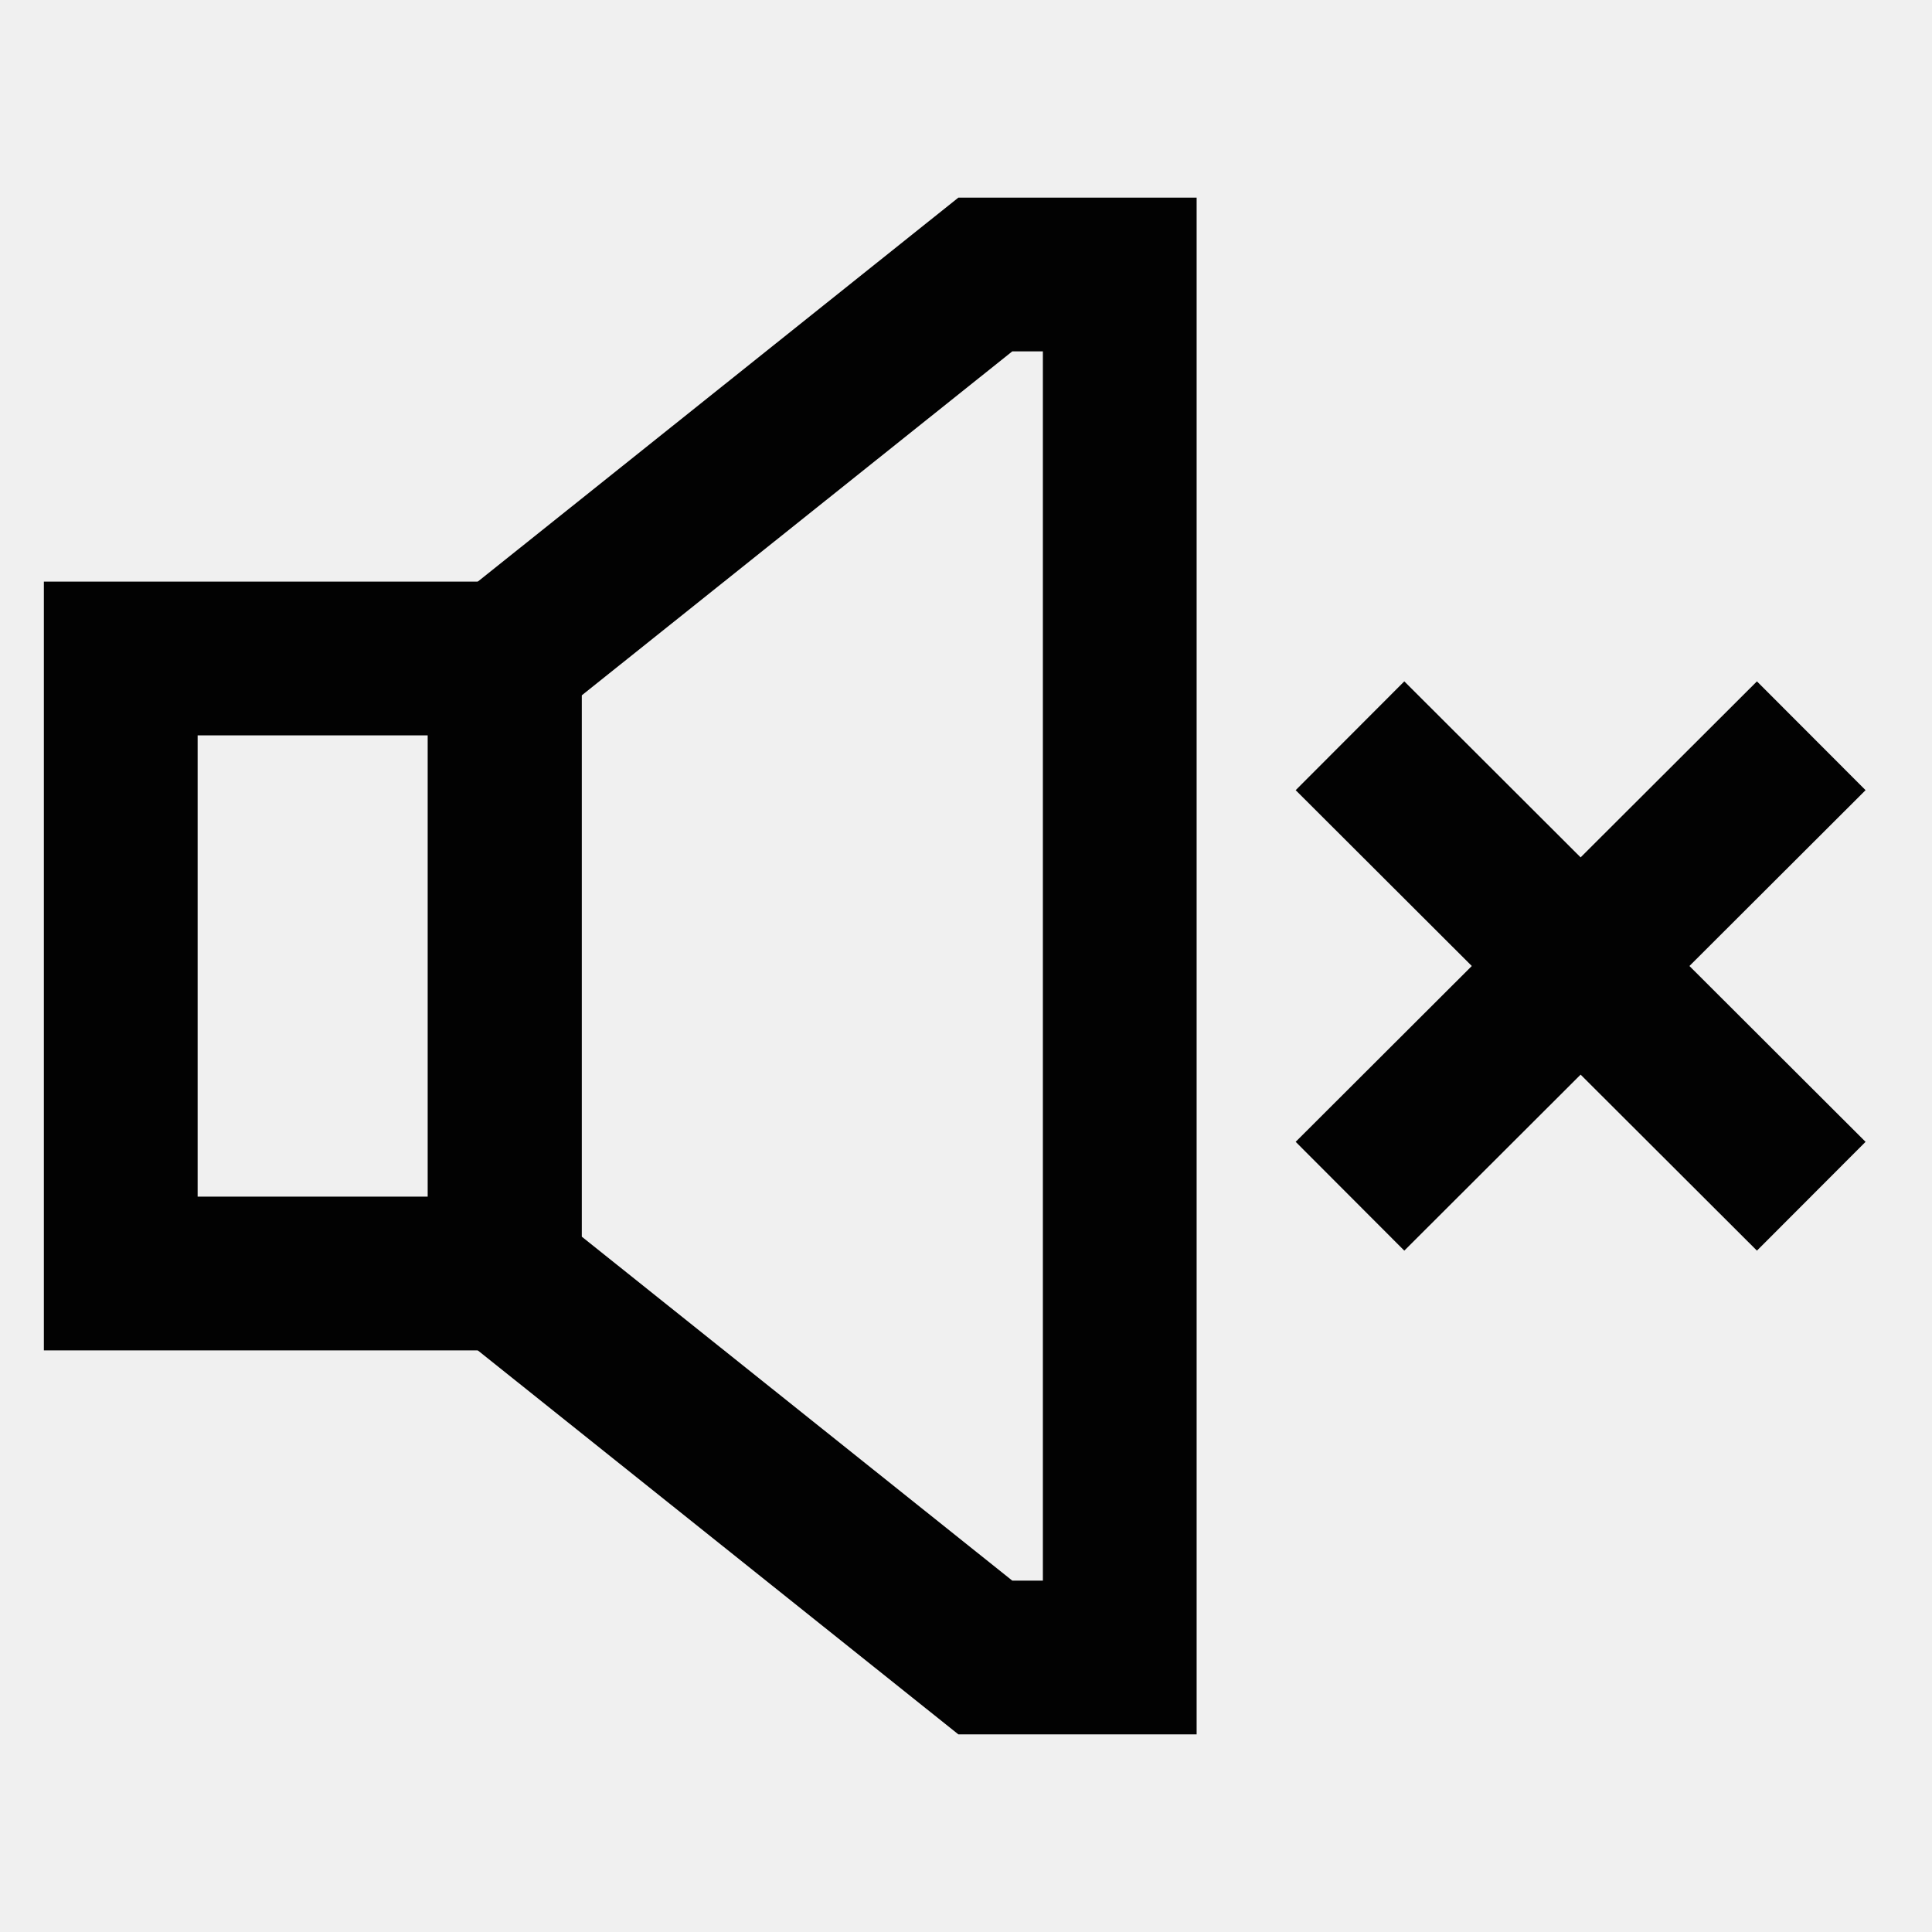
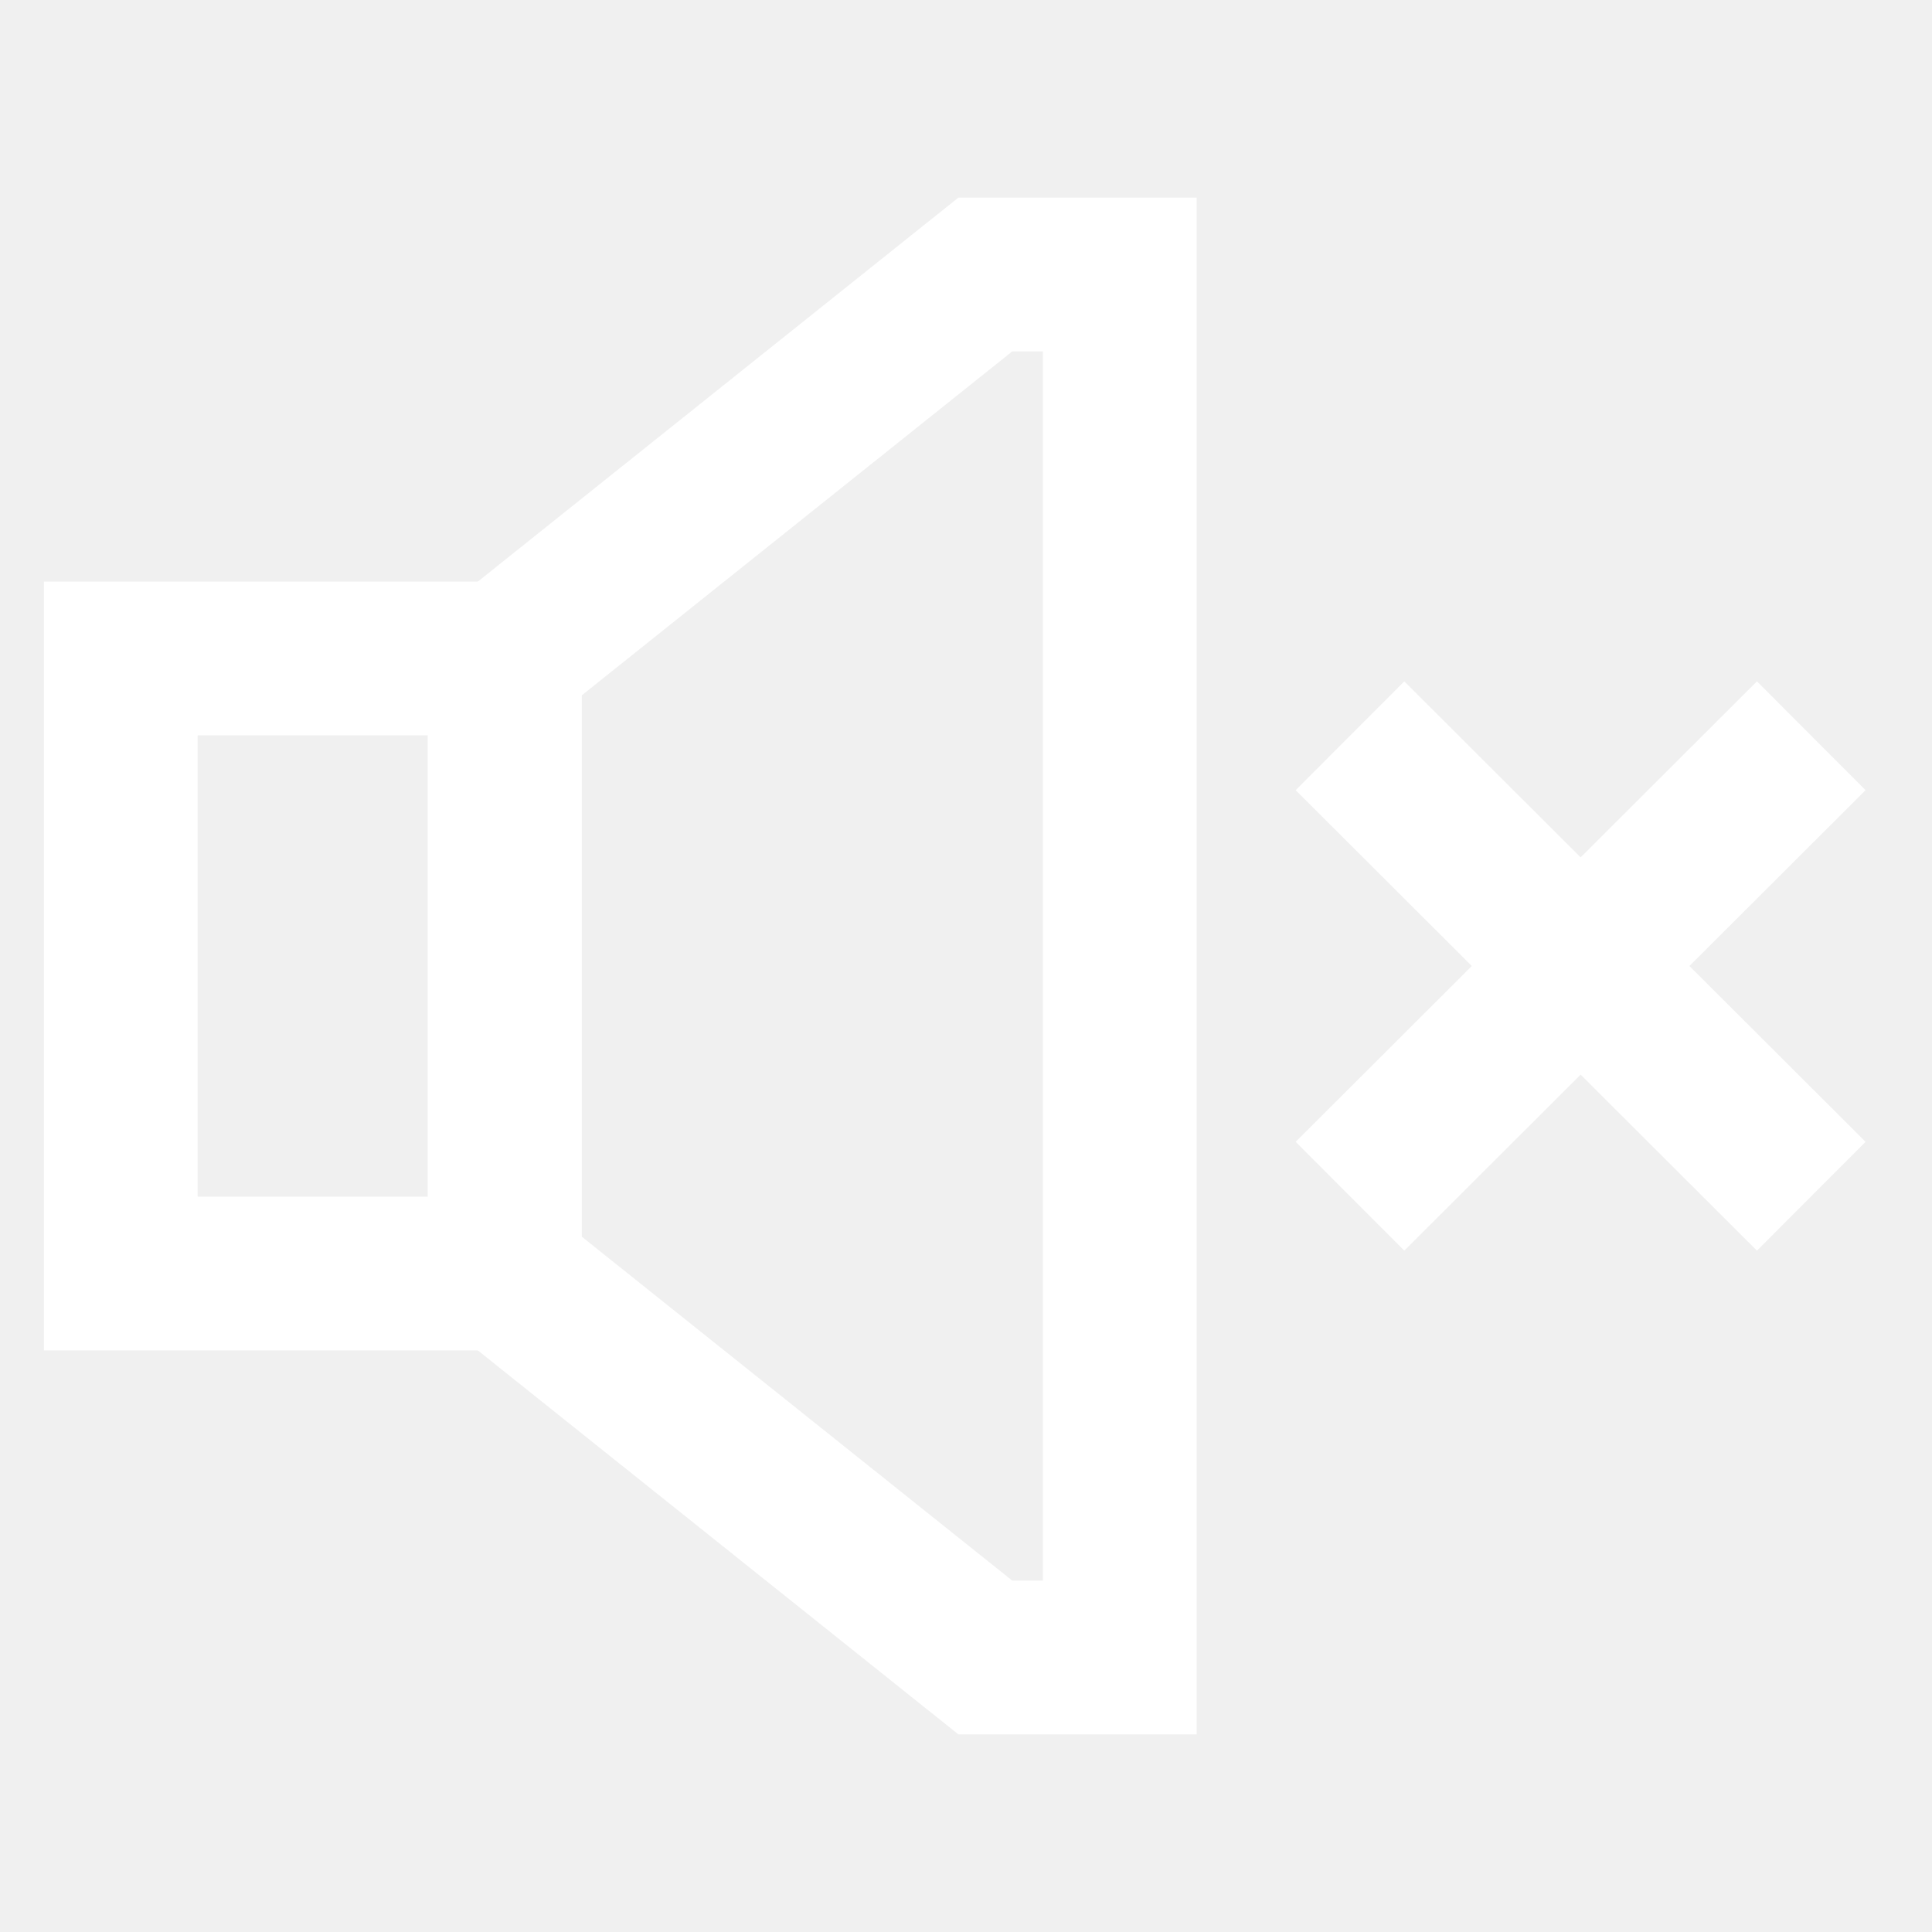
<svg xmlns="http://www.w3.org/2000/svg" width="800px" height="800px" viewBox="0 0 24 24" id="Layer_1" data-name="Layer 1">
  <defs>
-     <style>.cls-1{fill:none;stroke:#020202;stroke-miterlimit:10;stroke-width:1.91px;}</style>
+     <style>.cls-1{fill:none;stroke:#ffffff;stroke-miterlimit:10;stroke-width:1.91px;}</style>
  </defs>
  <line class="cls-1" x1="22.5" y1="9.14" x2="16.77" y2="14.86" />
  <line class="cls-1" x1="16.77" y1="9.14" x2="22.5" y2="14.86" />
  <rect class="cls-1" x="1.5" y="8.18" width="4.77" height="7.64" />
  <polygon class="cls-1" points="13.91 3.41 13.91 20.59 12.24 20.59 6.27 15.82 6.27 8.18 12.24 3.41 13.91 3.41" />
</svg>
